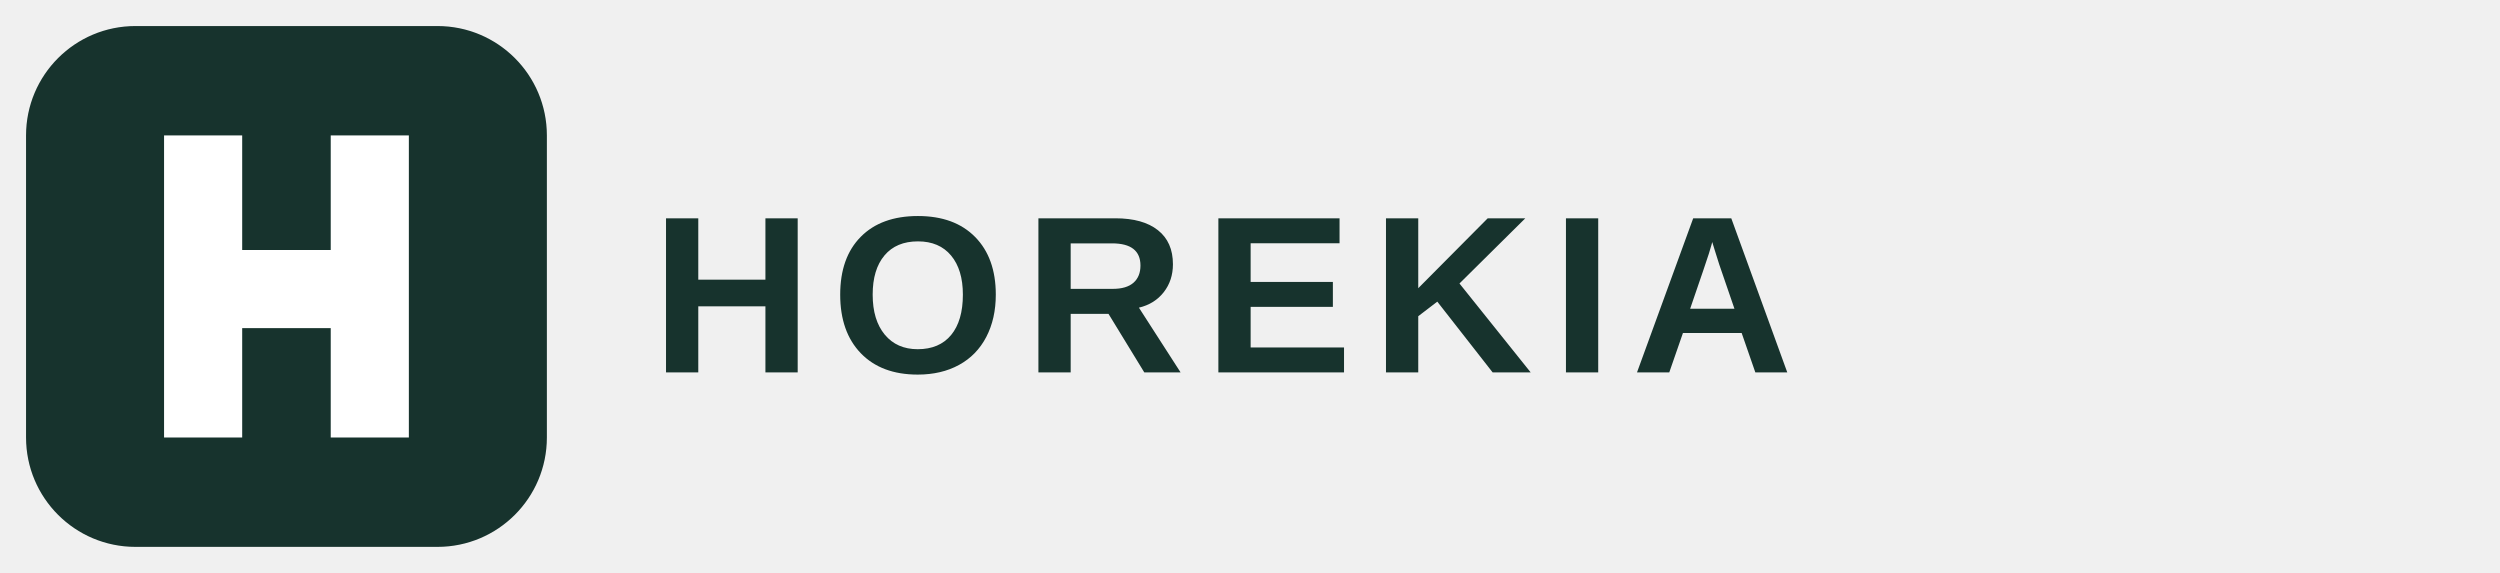
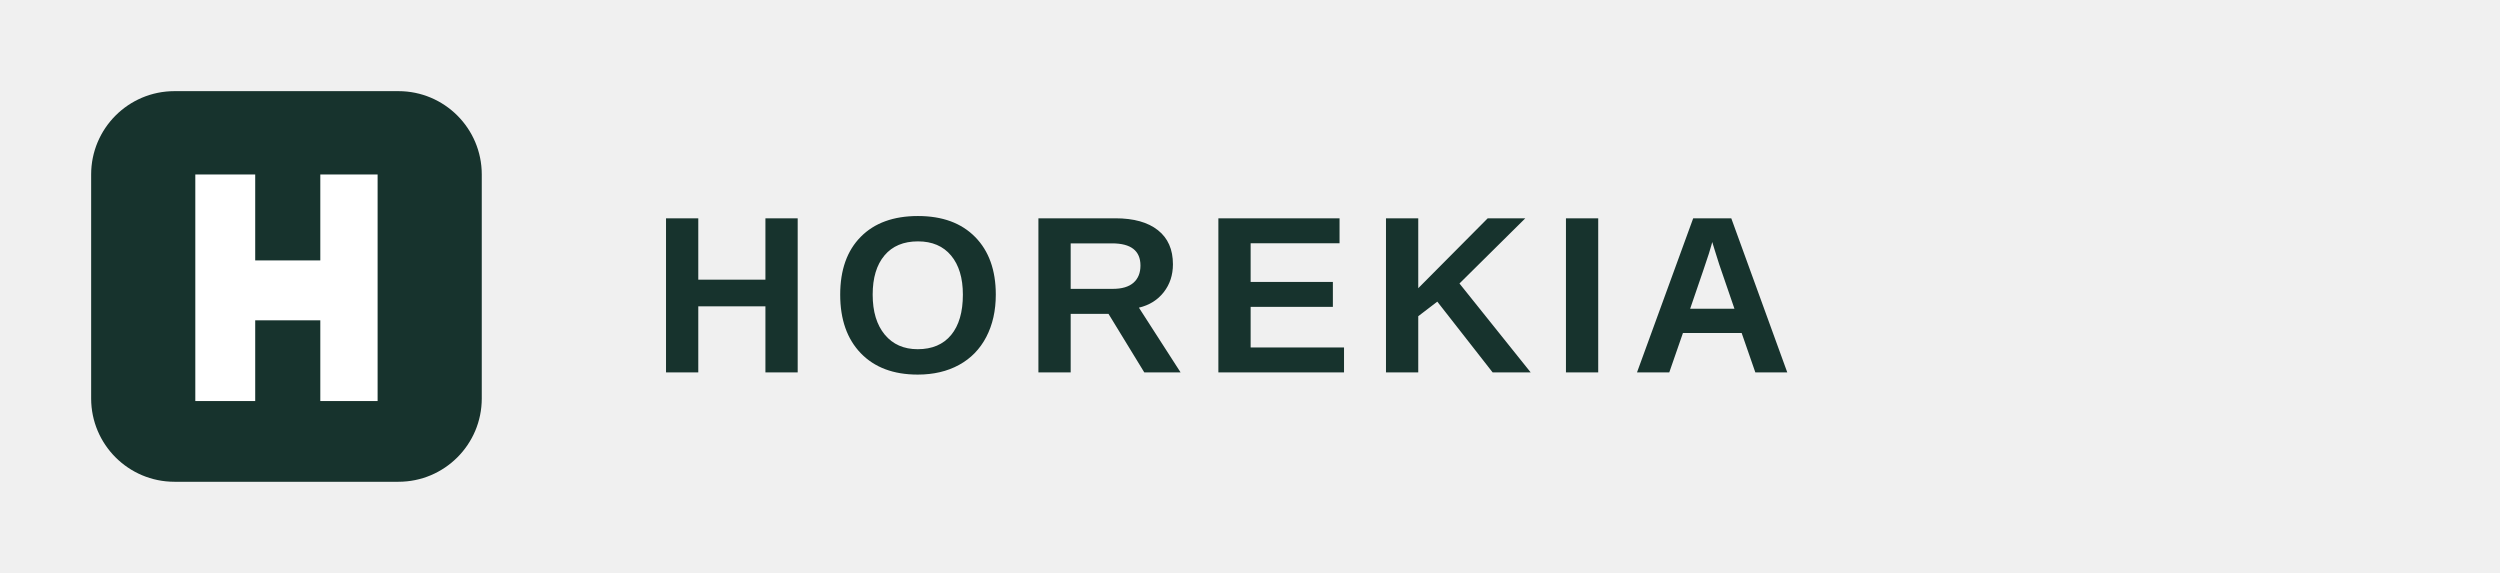
<svg xmlns="http://www.w3.org/2000/svg" viewBox="0 0 960 220" role="img" aria-labelledby="title desc">
-   <rect x="10" y="10" width="200" height="200" rx="42" fill="#17332D" />
-   <path fill="#FFFFFF" d="M63 52h30v116H63zM127 52h30v116h-30zM86 96h48v30H86z" />
+   <rect x="35" y="35" width="150" height="150" rx="32" fill="#17332D" />
+   <path fill="#FFFFFF" d="M75 67h23v87H75zM123 67h22v87h-22zM92 100h36v23H92z" />
  <text x="250" y="143" fill="#17332D" font-family="Arial, Helvetica, sans-serif" font-size="86" font-weight="800" letter-spacing="7">HOREKIA</text>
</svg>
